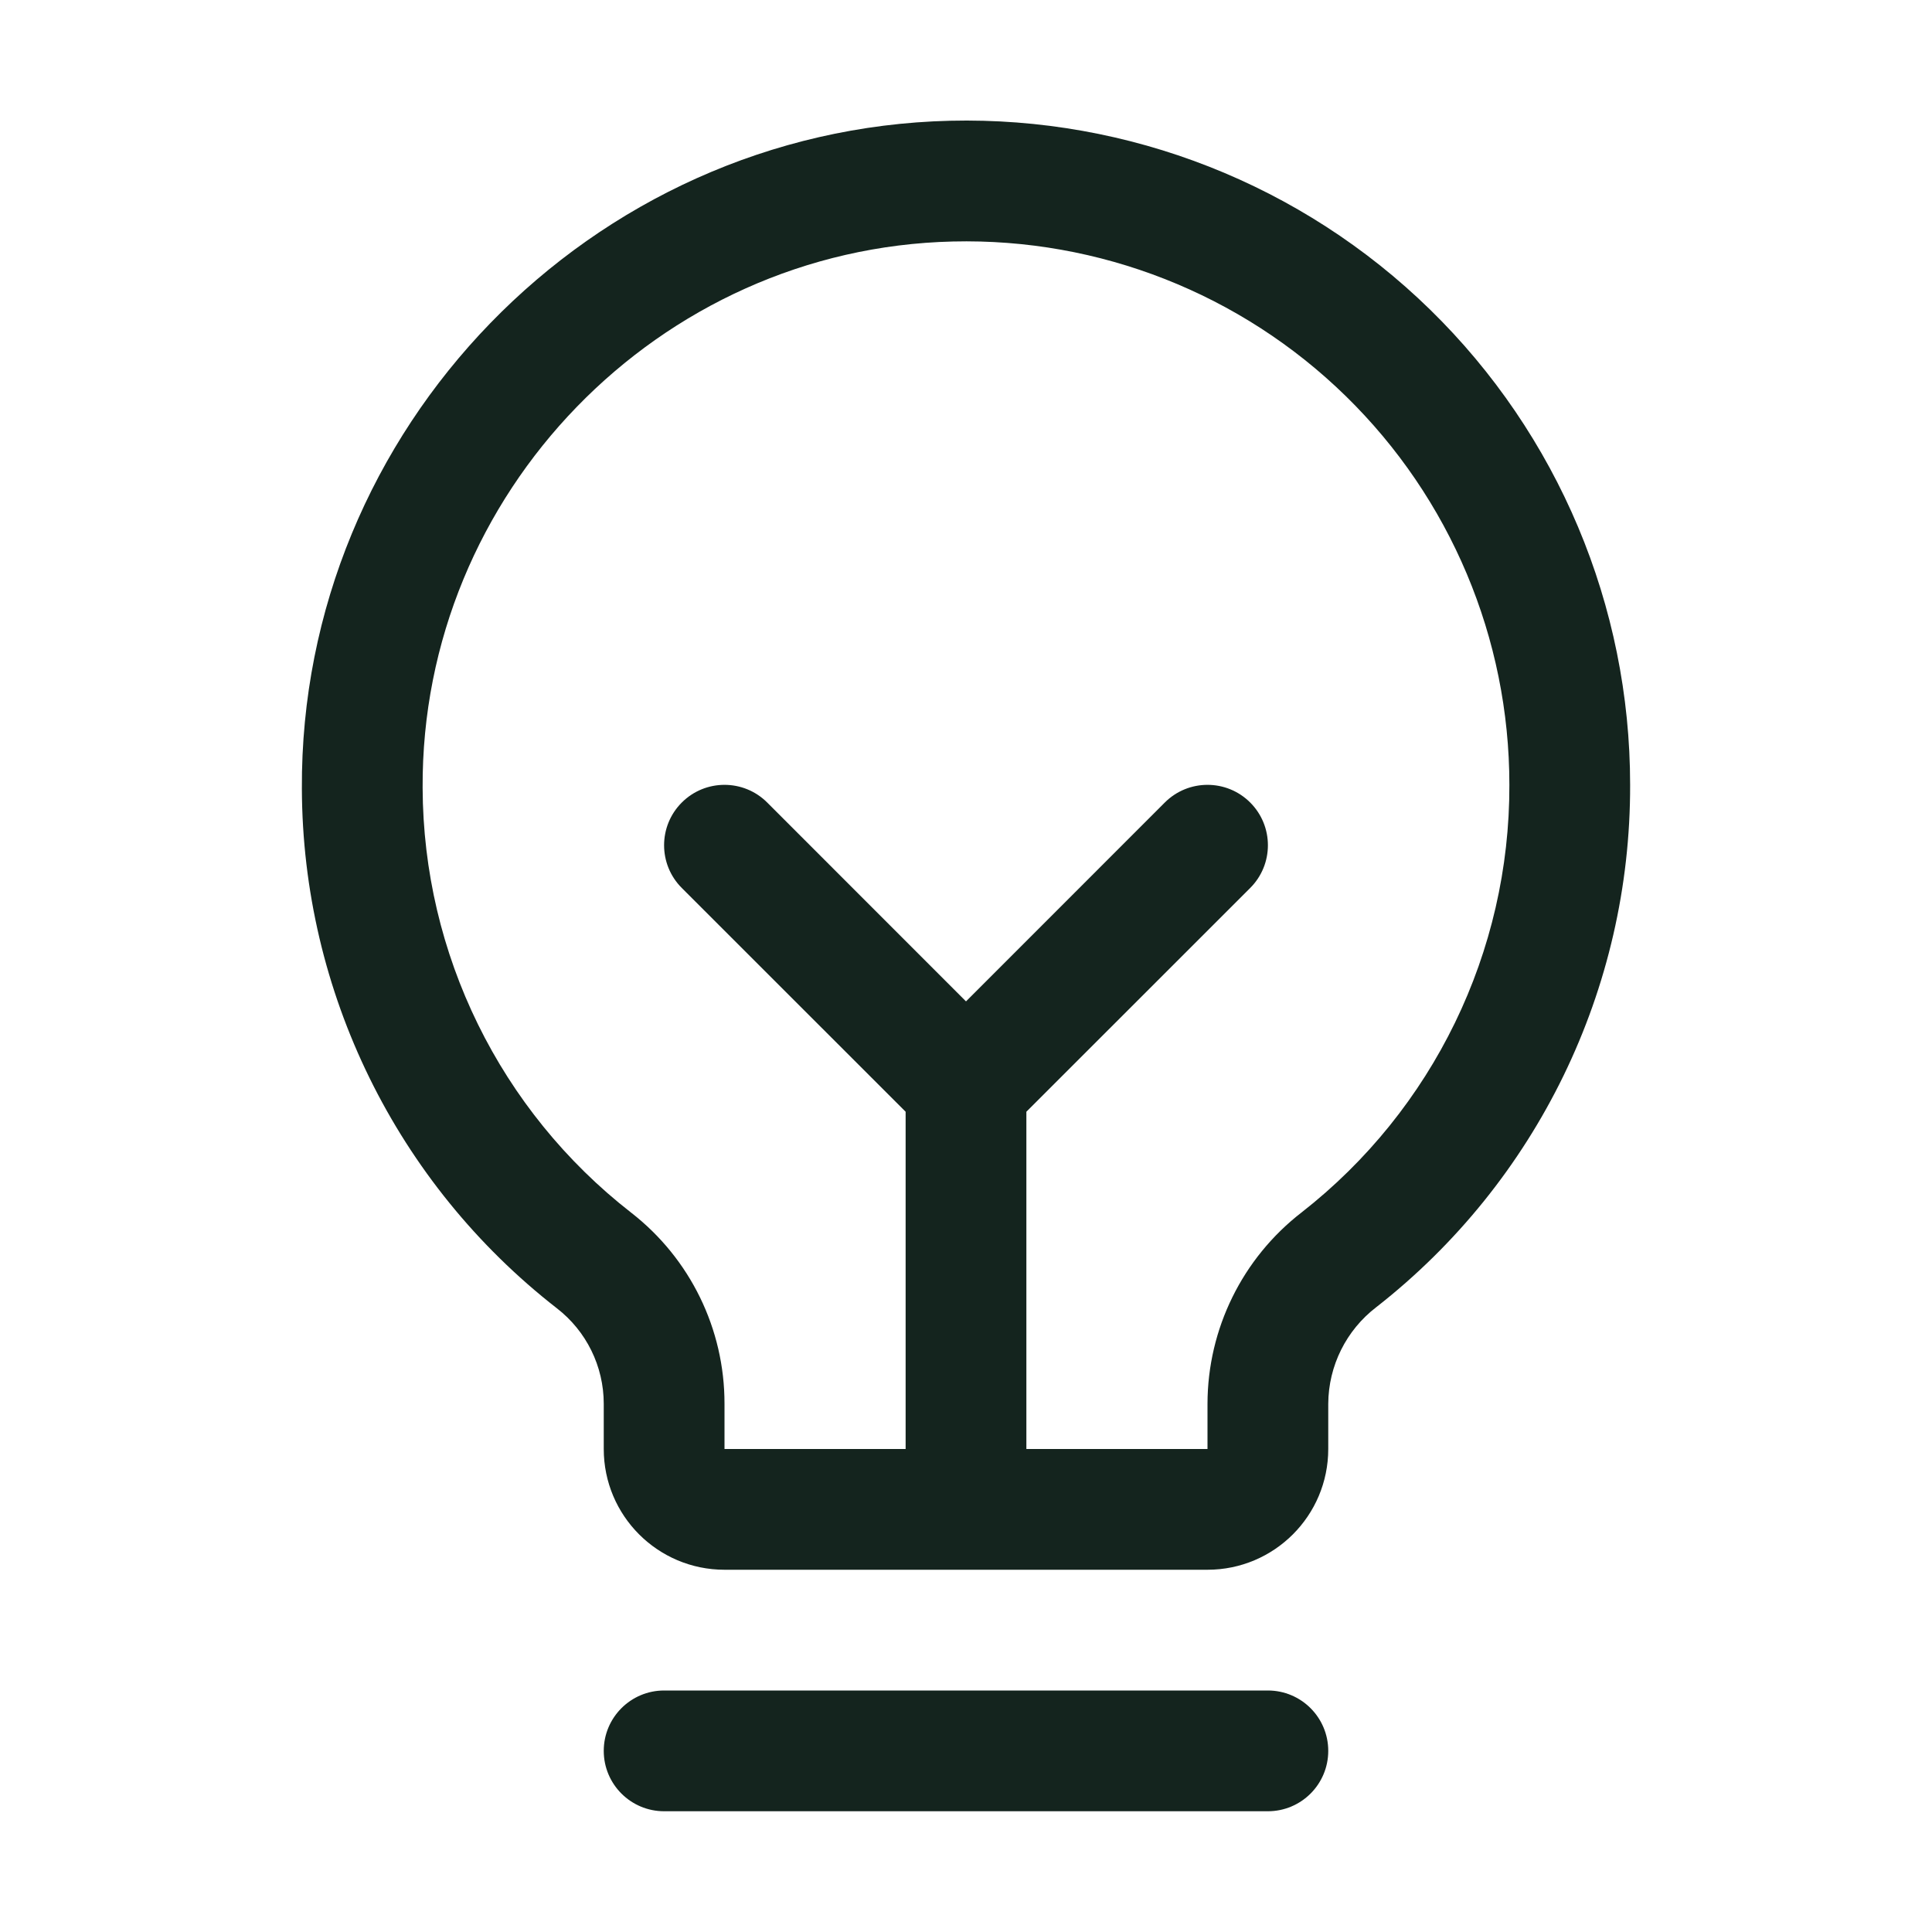
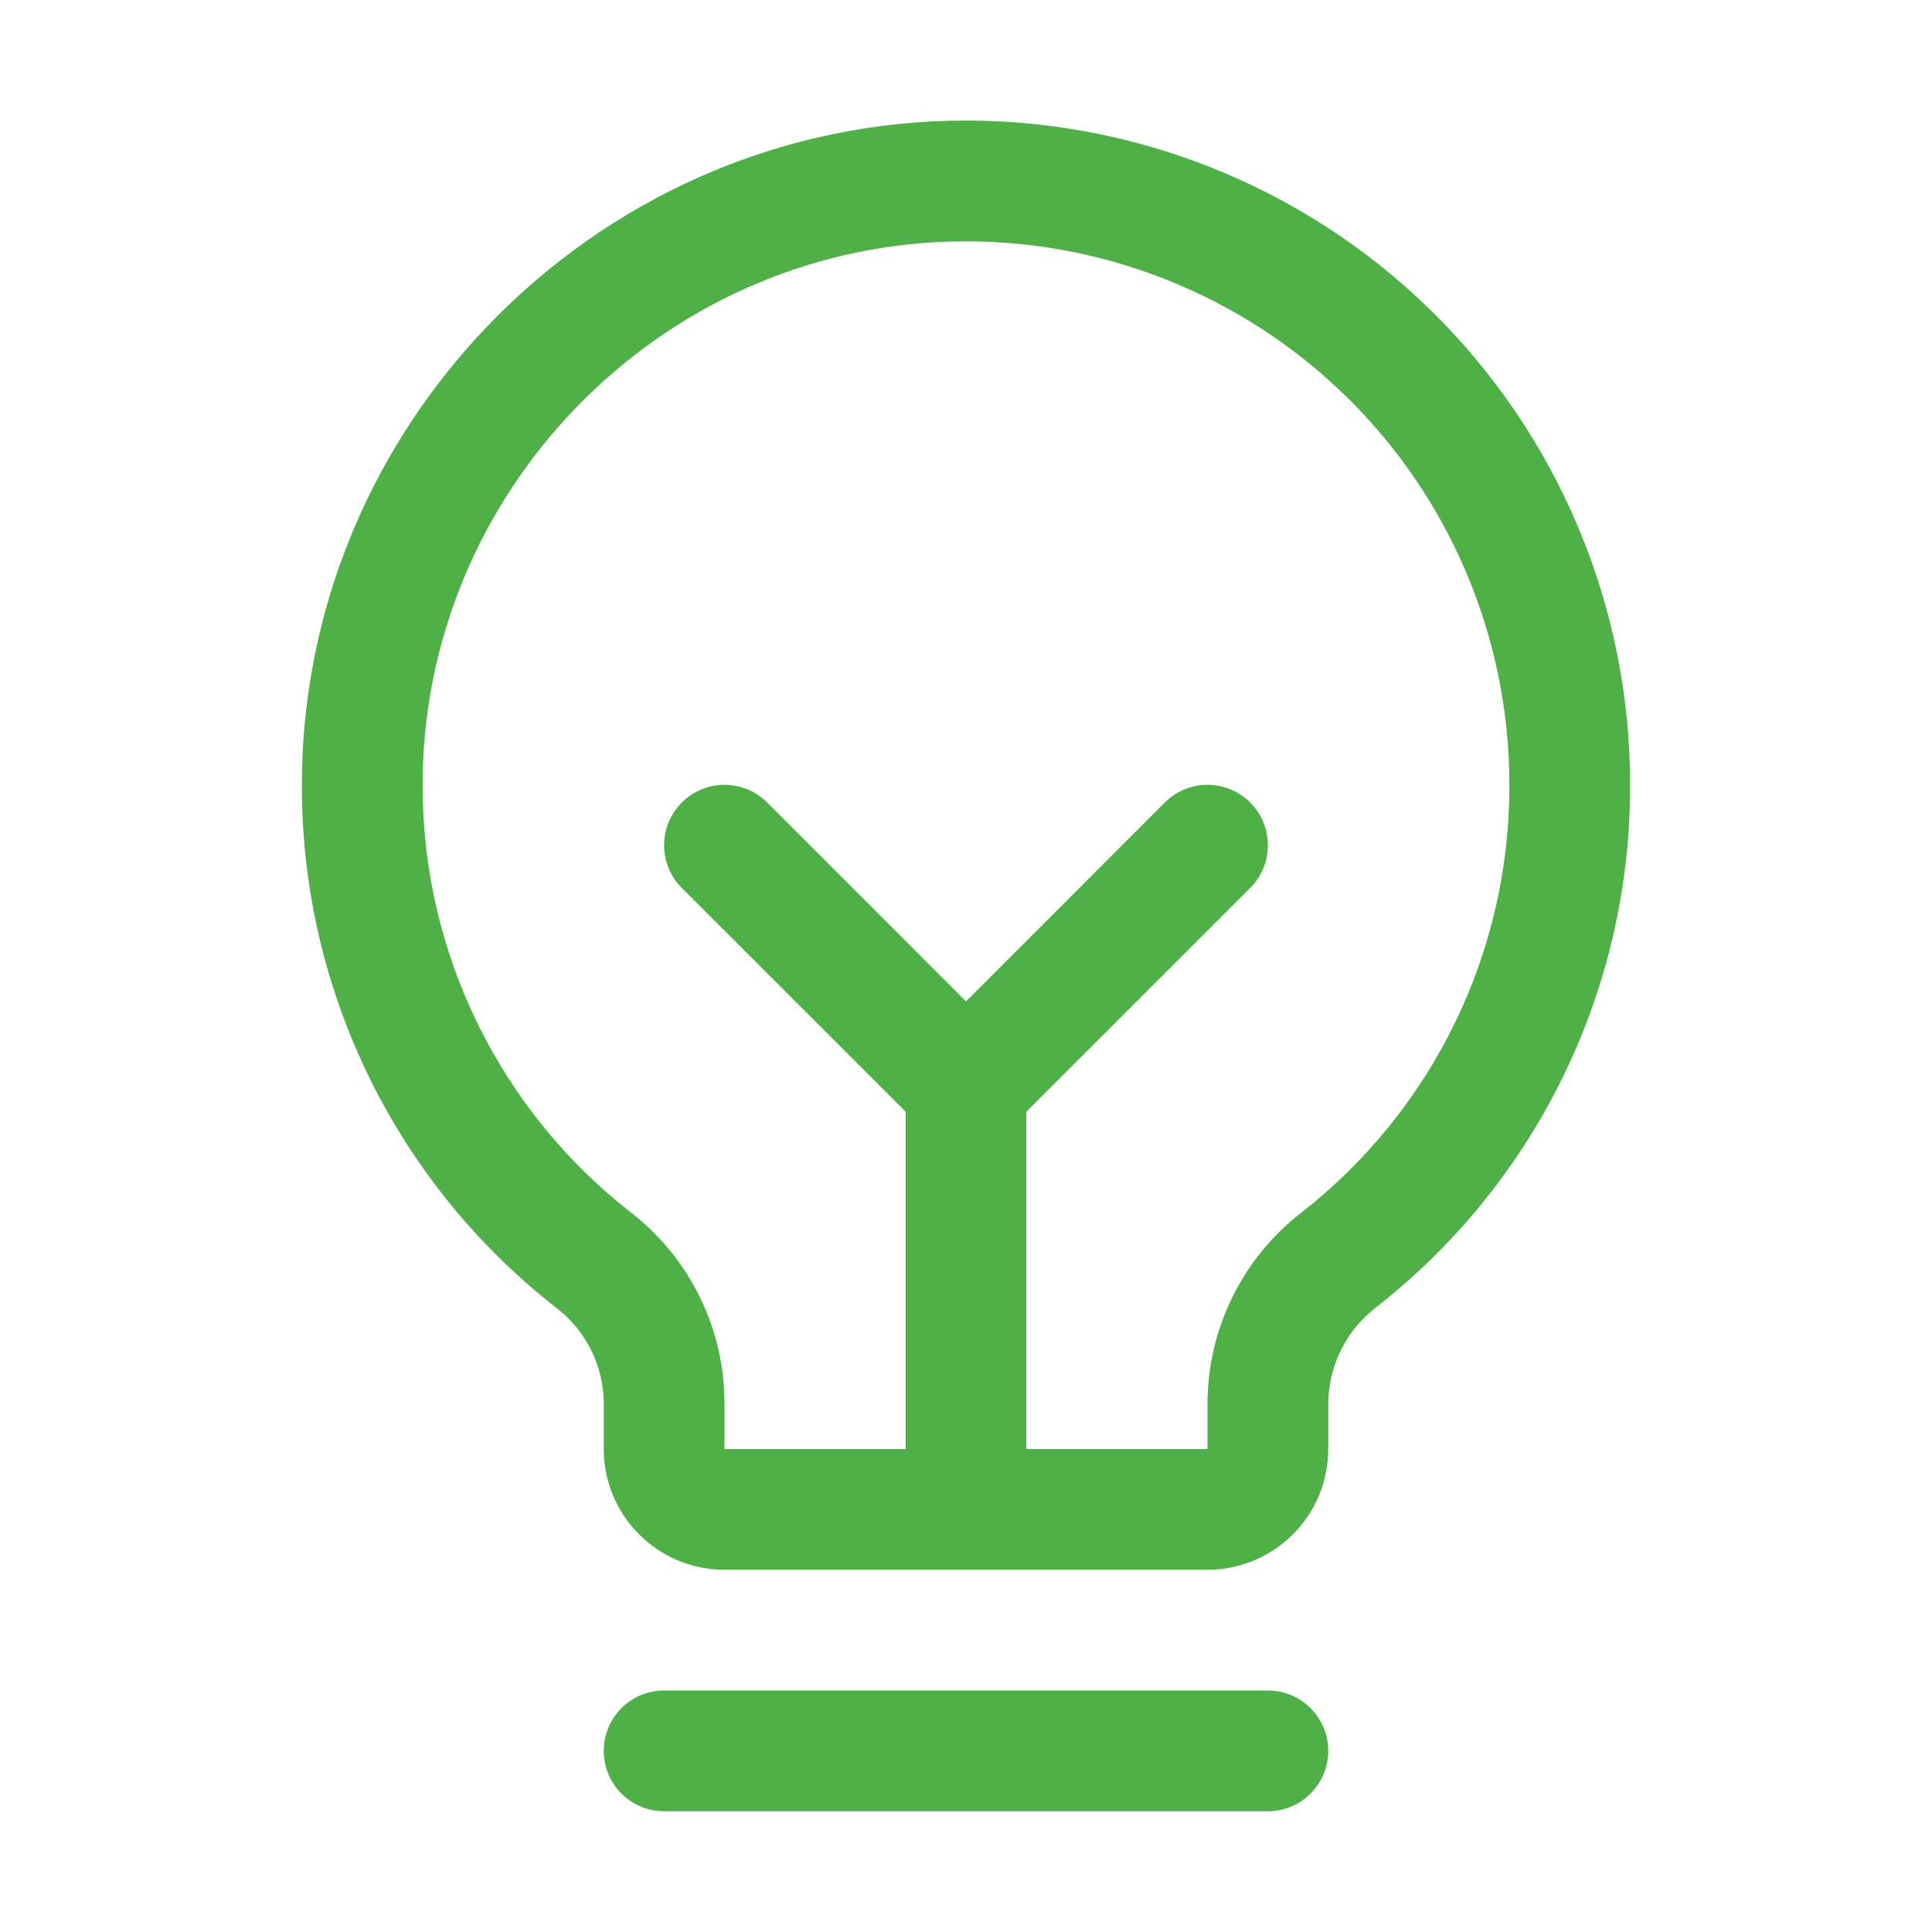
- <svg xmlns="http://www.w3.org/2000/svg" width="32" height="32" fill="#14241e" viewBox="0 0 256 256">
+ <svg xmlns="http://www.w3.org/2000/svg" width="32" height="32" fill="#4fb048" viewBox="0 0 256 256">
  <path d="M176,232a8,8,0,0,1-8,8H88a8,8,0,0,1,0-16h80A8,8,0,0,1,176,232Zm40-128a87.55,87.55,0,0,1-33.64,69.21A16.24,16.24,0,0,0,176,186v6a16,16,0,0,1-16,16H96a16,16,0,0,1-16-16v-6a16,16,0,0,0-6.23-12.66A87.59,87.59,0,0,1,40,104.5C39.74,56.83,78.26,17.15,125.88,16A88,88,0,0,1,216,104Zm-16,0a72,72,0,0,0-73.74-72c-39,.92-70.47,33.39-70.26,72.39a71.64,71.64,0,0,0,27.64,56.3h0A32,32,0,0,1,96,186v6h24V147.31L90.34,117.66a8,8,0,0,1,11.32-11.32L128,132.69l26.34-26.35a8,8,0,0,1,11.32,11.32L136,147.31V192h24v-6a32.12,32.12,0,0,1,12.47-25.35A71.65,71.65,0,0,0,200,104Z" />
</svg>
